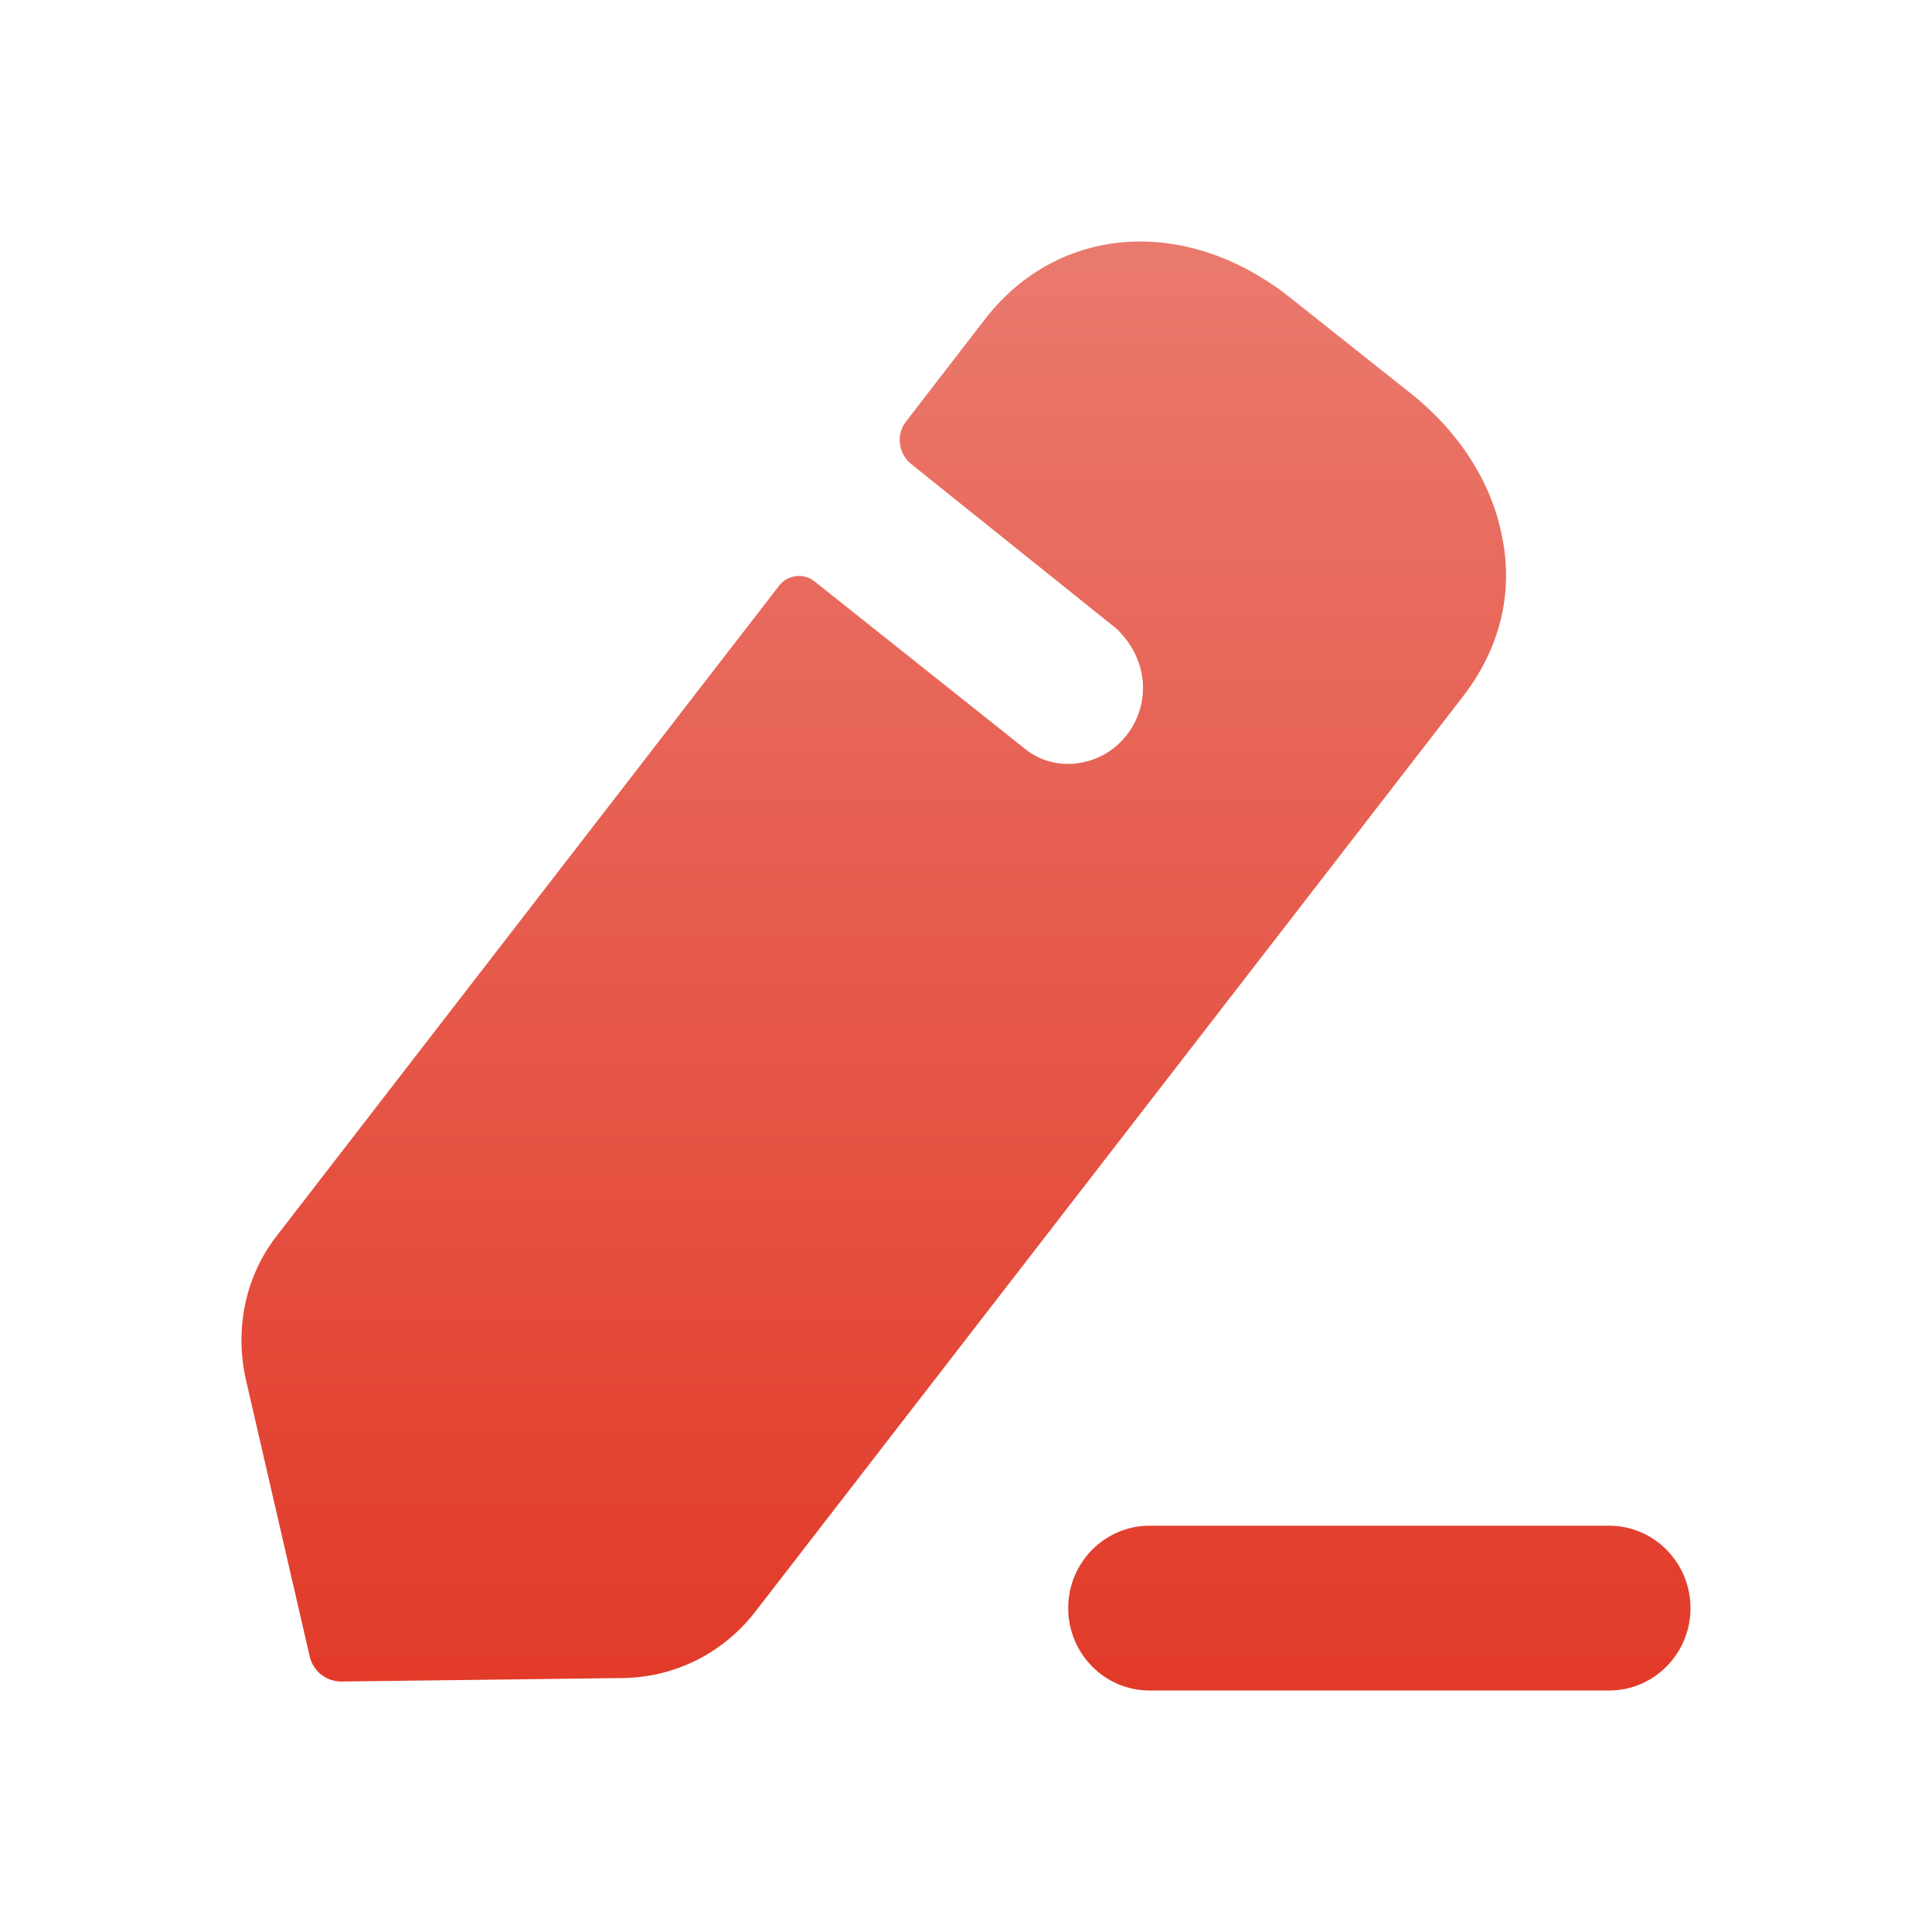
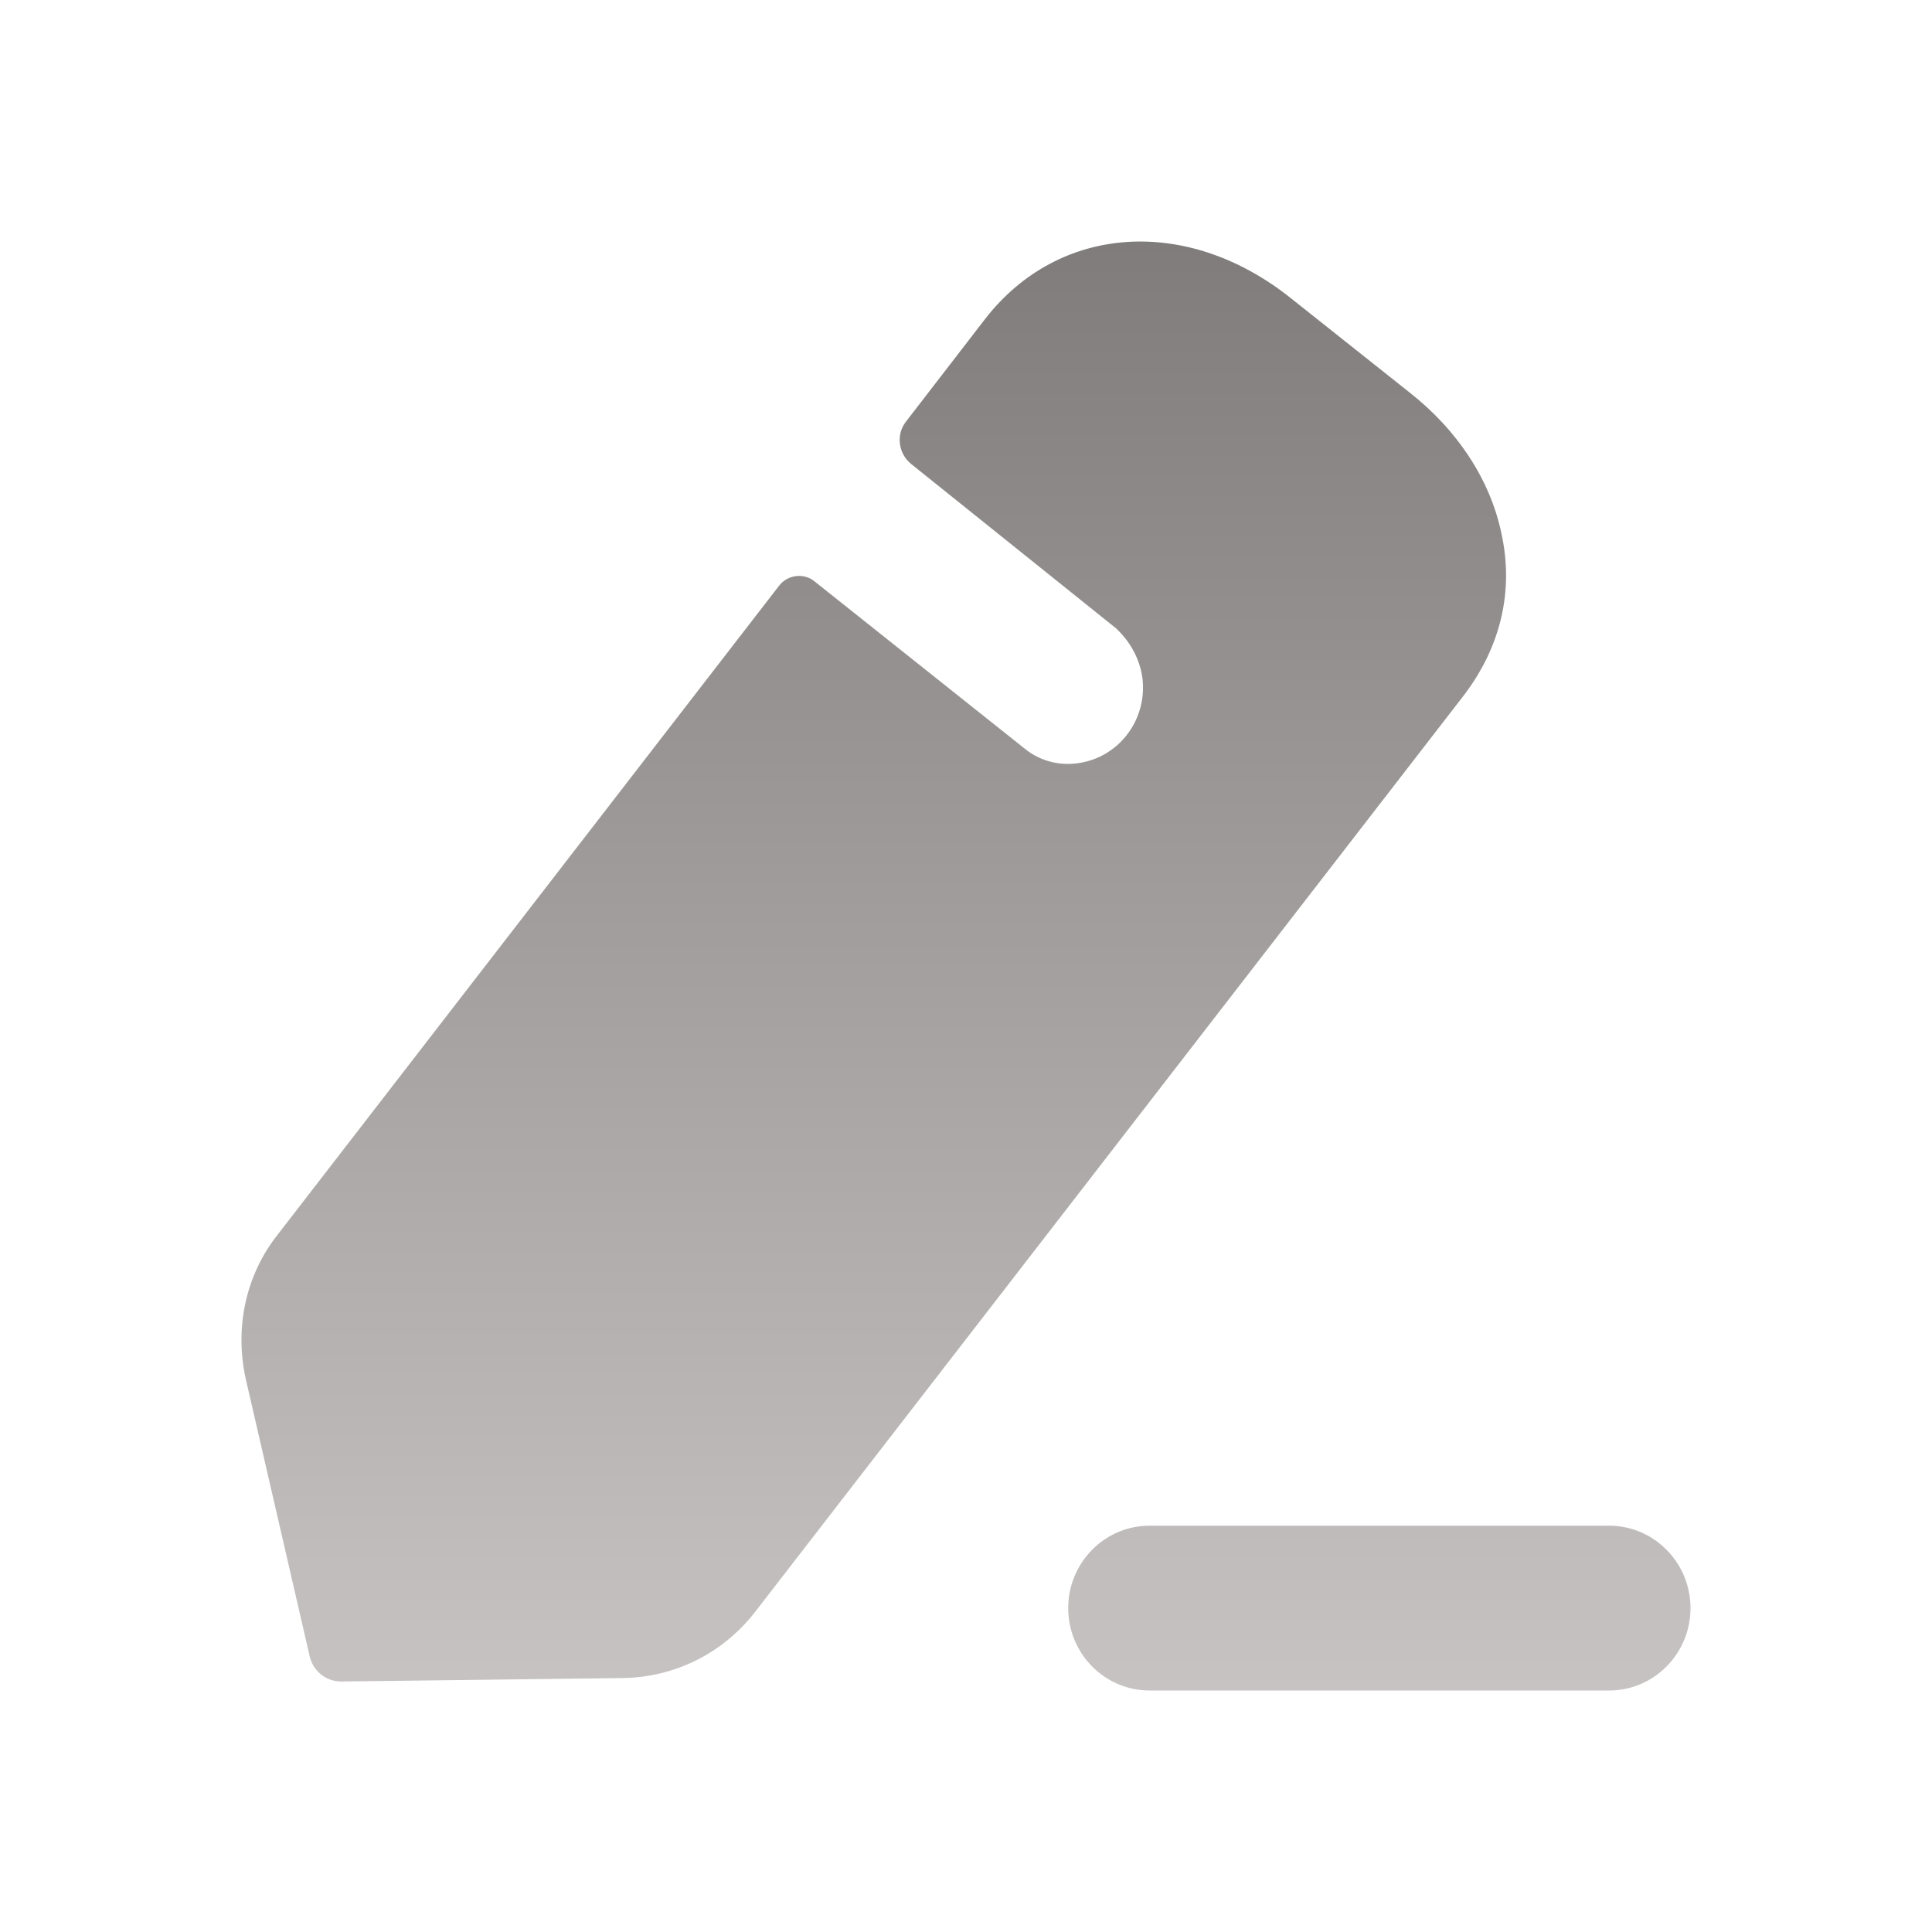
<svg xmlns="http://www.w3.org/2000/svg" width="20" height="20" viewBox="0 0 20 20" fill="none">
  <path fill-rule="evenodd" clip-rule="evenodd" d="M7.814 16.69L15.136 7.221C15.534 6.711 15.675 6.12 15.542 5.519C15.428 4.973 15.091 4.453 14.587 4.059L13.358 3.083C12.288 2.232 10.962 2.321 10.201 3.298L9.379 4.364C9.273 4.498 9.299 4.695 9.432 4.803C9.432 4.803 11.51 6.469 11.554 6.505C11.696 6.639 11.802 6.818 11.828 7.033C11.873 7.454 11.581 7.848 11.148 7.902C10.944 7.929 10.749 7.866 10.608 7.75L8.424 6.012C8.318 5.932 8.159 5.949 8.07 6.057L2.879 12.775C2.543 13.196 2.428 13.743 2.543 14.271L3.206 17.147C3.242 17.299 3.374 17.407 3.534 17.407L6.452 17.371C6.982 17.362 7.478 17.12 7.814 16.69ZM11.9 15.794H16.658C17.122 15.794 17.5 16.177 17.5 16.647C17.5 17.118 17.122 17.5 16.658 17.5H11.9C11.435 17.5 11.058 17.118 11.058 16.647C11.058 16.177 11.435 15.794 11.9 15.794Z" fill="url(#paint0_linear)" />
  <defs>
    <linearGradient id="paint0_linear" x1="10" y1="2.5" x2="10" y2="17.5" gradientUnits="userSpaceOnUse">
-       <stop stop-color="#EA7A6E" />
-       <stop offset="1" stop-color="#E23A28" />
+       <stop stop-color="#807c7c" />
+       <stop offset="1" stop-color="#c7c3c3" />
    </linearGradient>
  </defs>
</svg>
